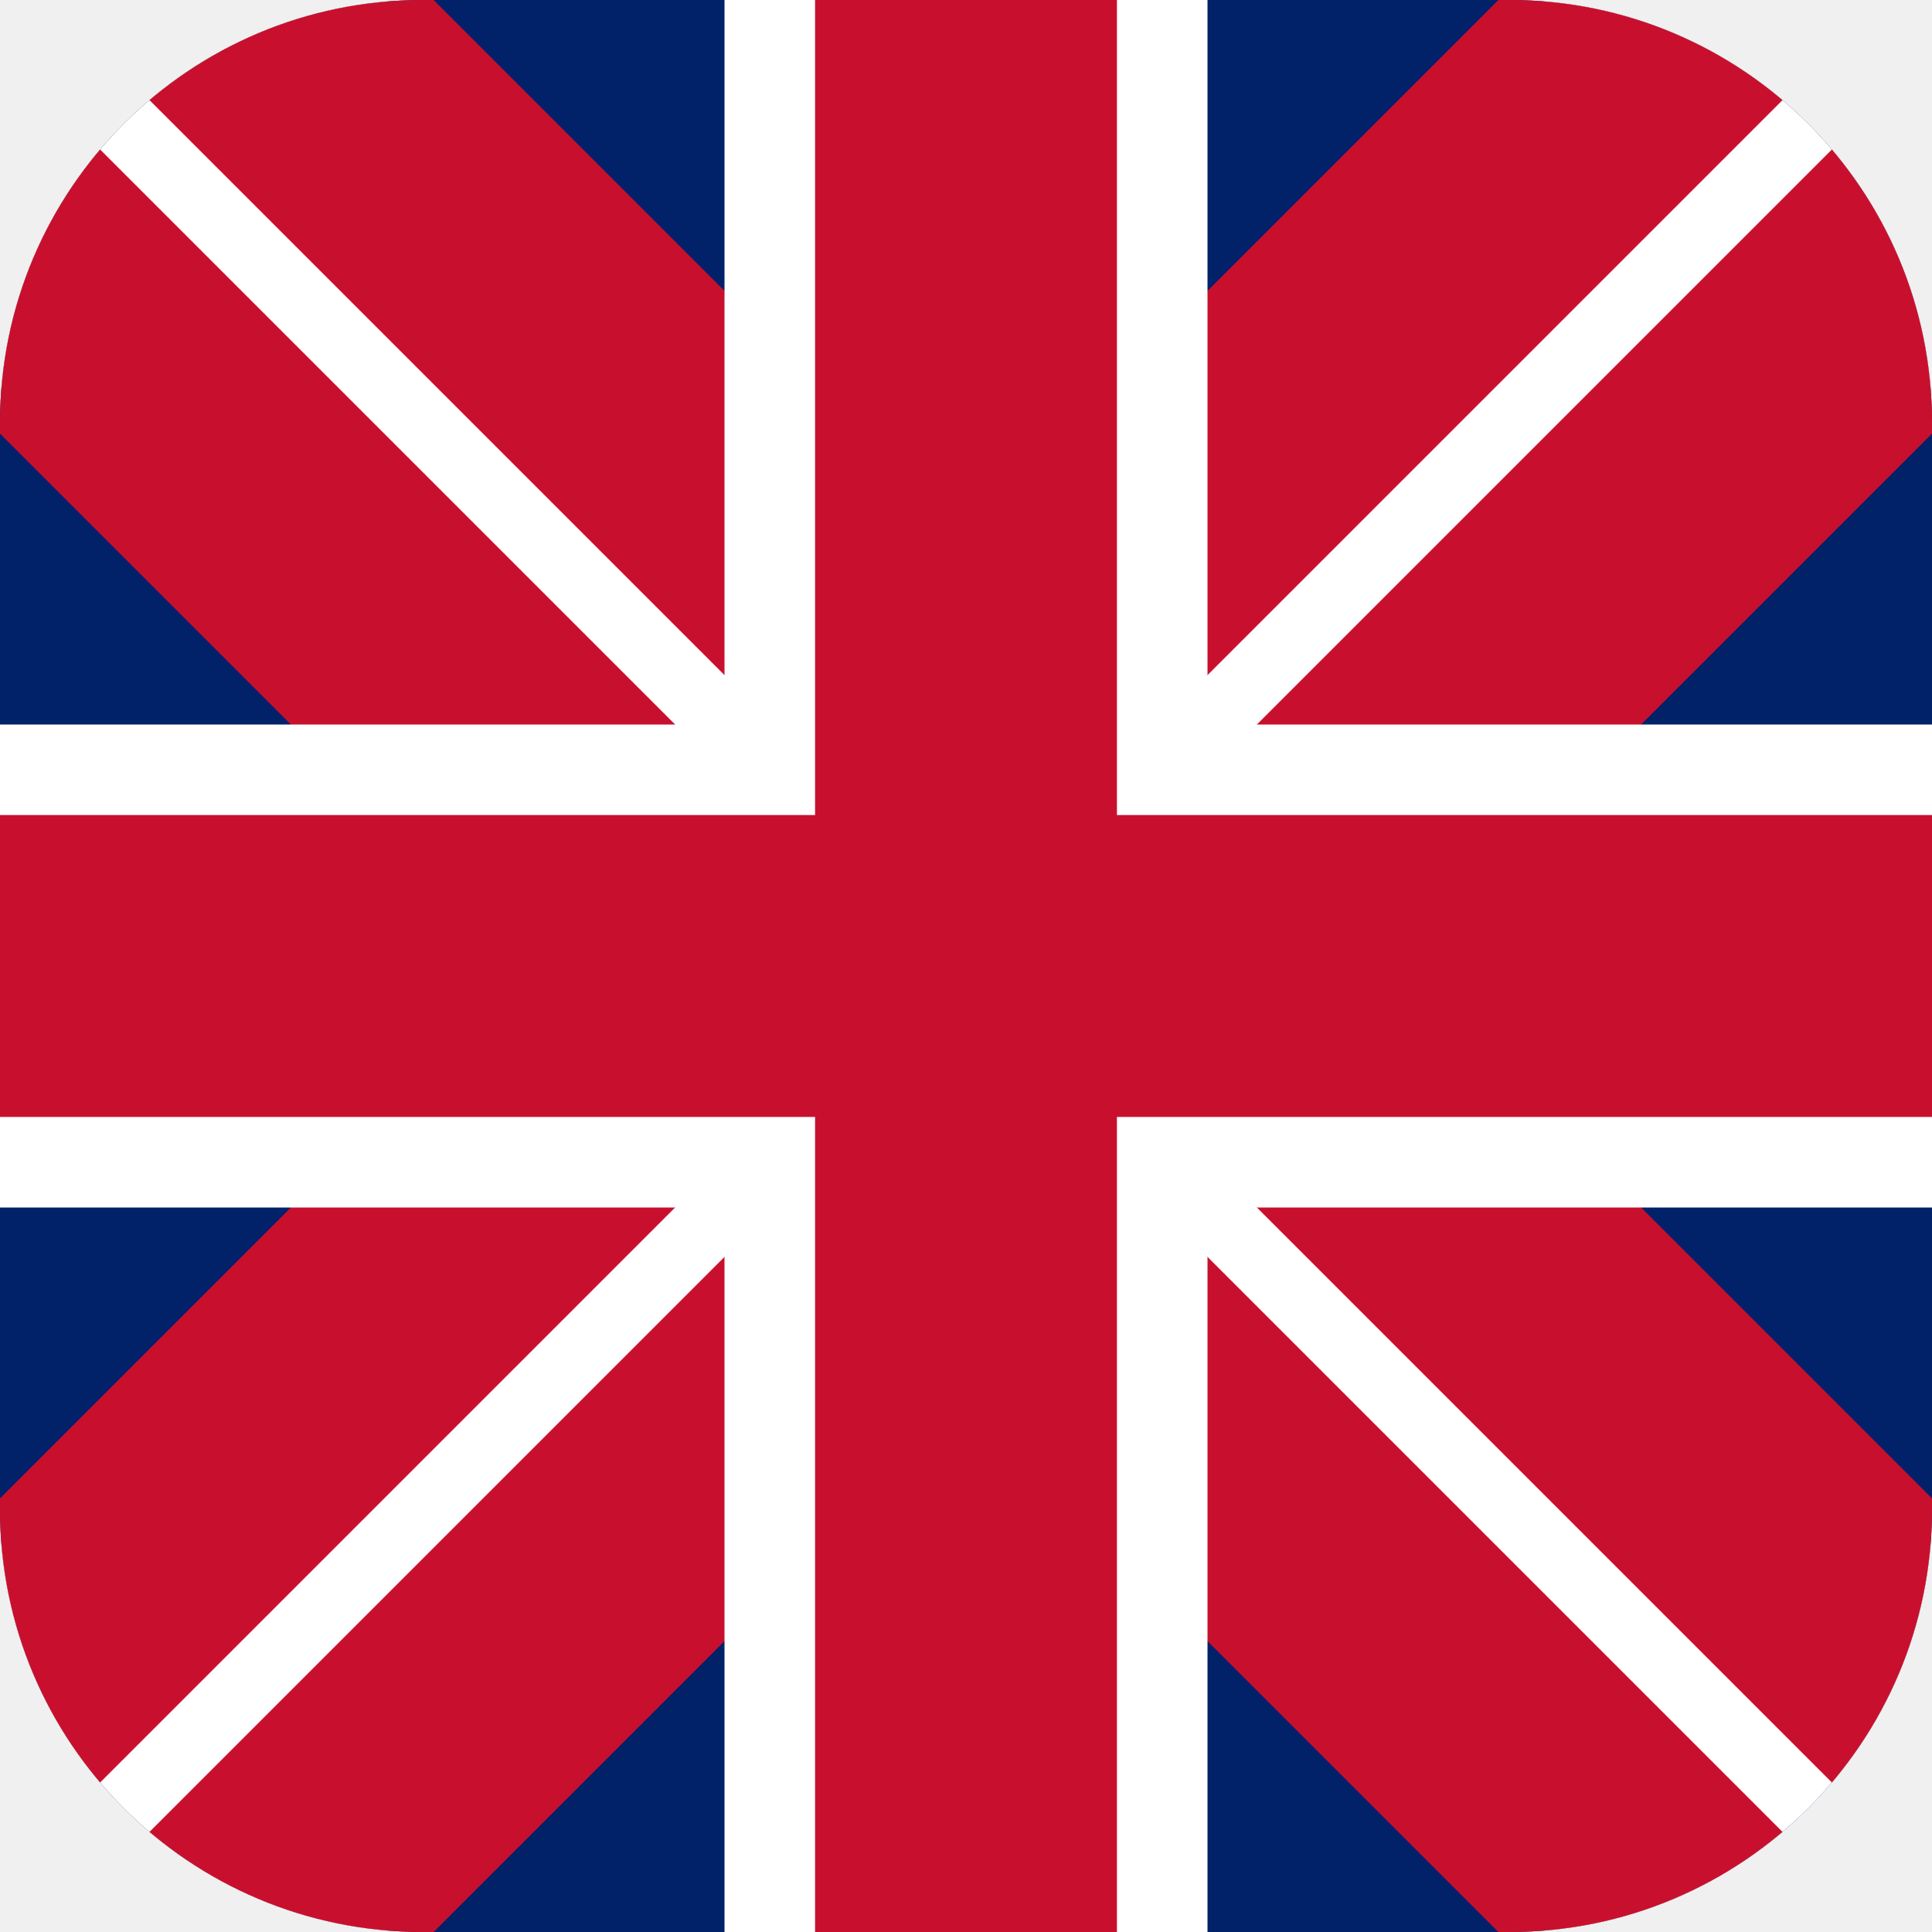
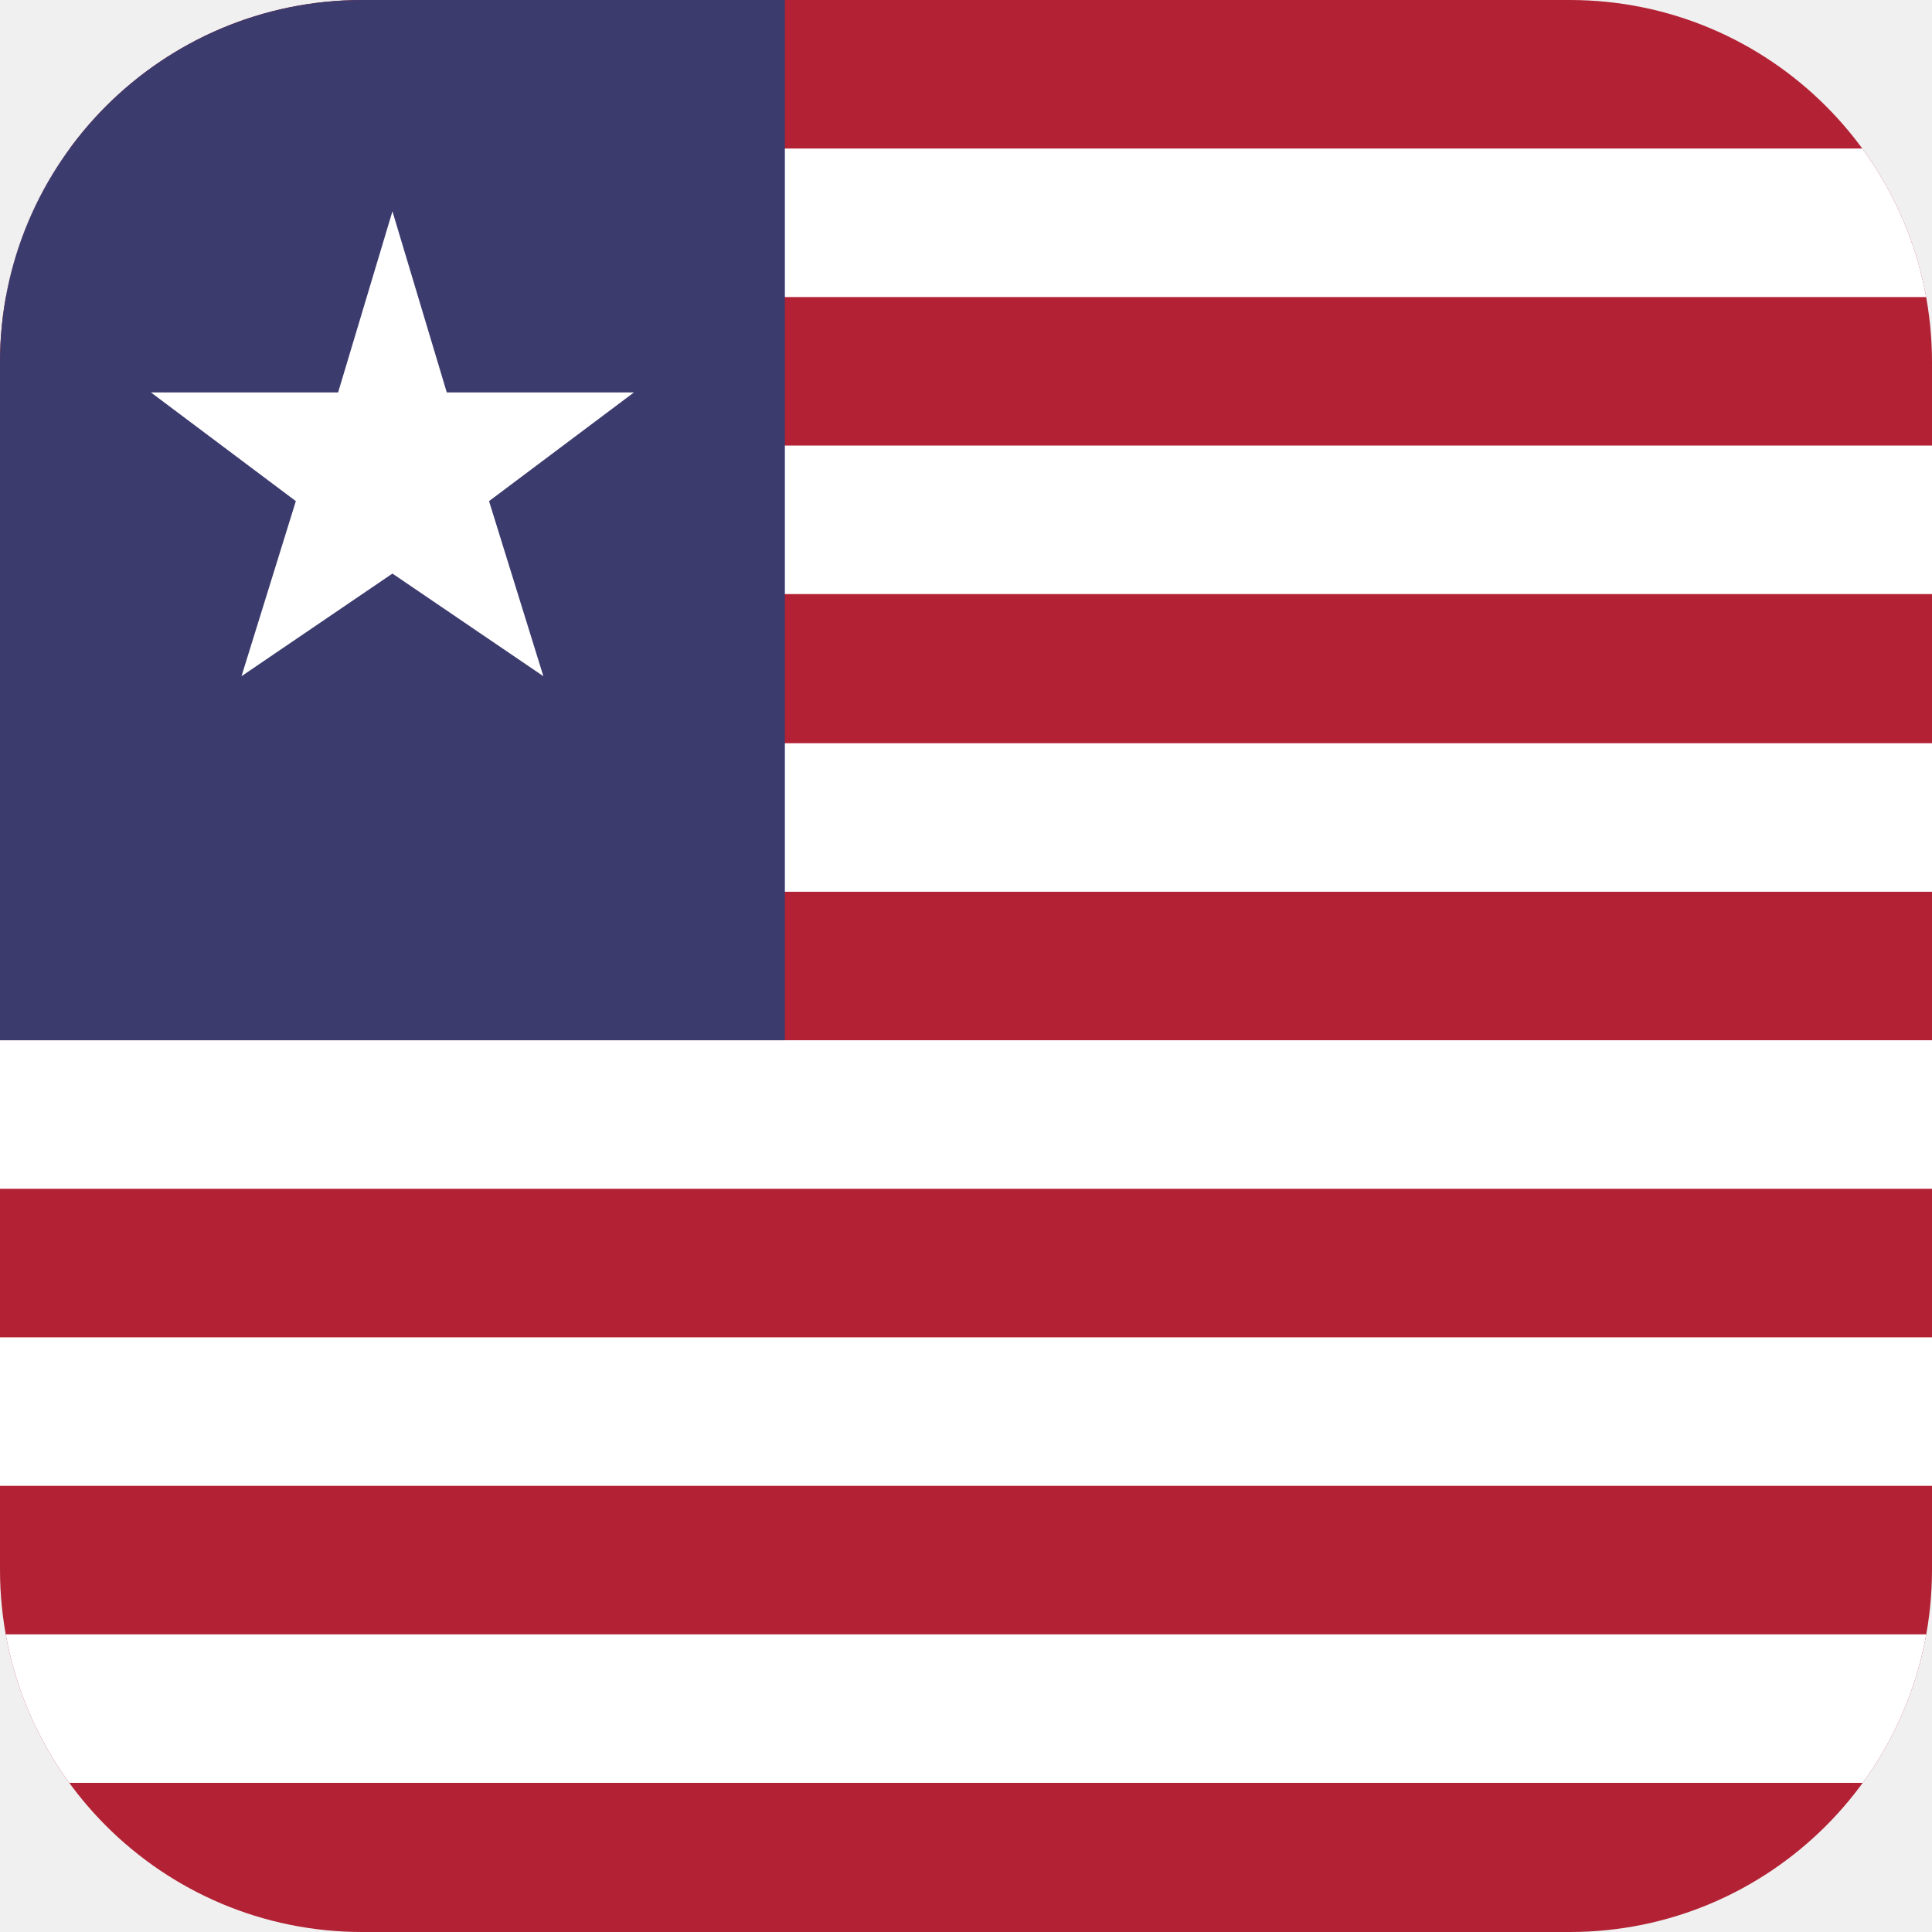
<svg xmlns="http://www.w3.org/2000/svg" viewBox="0 0 32 32">
  <defs>
-     <clipPath id="r">
-       <rect width="32" height="32" rx="7" />
+     <clipPath id="clip">
+       <rect width="32" height="32" rx="6" />
    </clipPath>
  </defs>
-   <g clip-path="url(#r)">
-     <rect width="32" height="32" fill="#012169" />
-     <line x1="0" y1="0" x2="32" y2="32" stroke="#fff" stroke-width="9" />
-     <line x1="32" y1="0" x2="0" y2="32" stroke="#fff" stroke-width="9" />
-     <line x1="0" y1="4" x2="28" y2="32" stroke="#C8102E" stroke-width="4.5" />
-     <line x1="4" y1="0" x2="32" y2="28" stroke="#C8102E" stroke-width="4.5" />
-     <line x1="32" y1="4" x2="4" y2="32" stroke="#C8102E" stroke-width="4.5" />
-     <line x1="28" y1="0" x2="0" y2="28" stroke="#C8102E" stroke-width="4.5" />
-     <rect x="12" y="0" width="8" height="32" fill="#fff" />
-     <rect x="0" y="12" width="32" height="8" fill="#fff" />
-     <rect x="13.5" y="0" width="5" height="32" fill="#C8102E" />
-     <rect x="0" y="13.5" width="32" height="5" fill="#C8102E" />
+   <g clip-path="url(#clip)">
+     <rect width="32" height="32" fill="#B22234" />
+     <rect y="2.46" width="32" height="2.46" fill="#FFFFFF" />
+     <rect y="7.38" width="32" height="2.46" fill="#FFFFFF" />
+     <rect y="12.31" width="32" height="2.46" fill="#FFFFFF" />
+     <rect y="17.23" width="32" height="2.46" fill="#FFFFFF" />
+     <rect y="22.15" width="32" height="2.46" fill="#FFFFFF" />
+     <rect y="27.07" width="32" height="2.46" fill="#FFFFFF" />
+     <rect x="0" y="0" width="13" height="17.23" fill="#3C3B6E" />
+     <polygon points="6.5,3.5 7.4,6.5 10.5,6.5 8.1,8.3 9.0,11.2 6.5,9.5 4.0,11.2 4.9,8.3 2.5,6.5 5.6,6.5" fill="#FFFFFF" />
  </g>
</svg>
